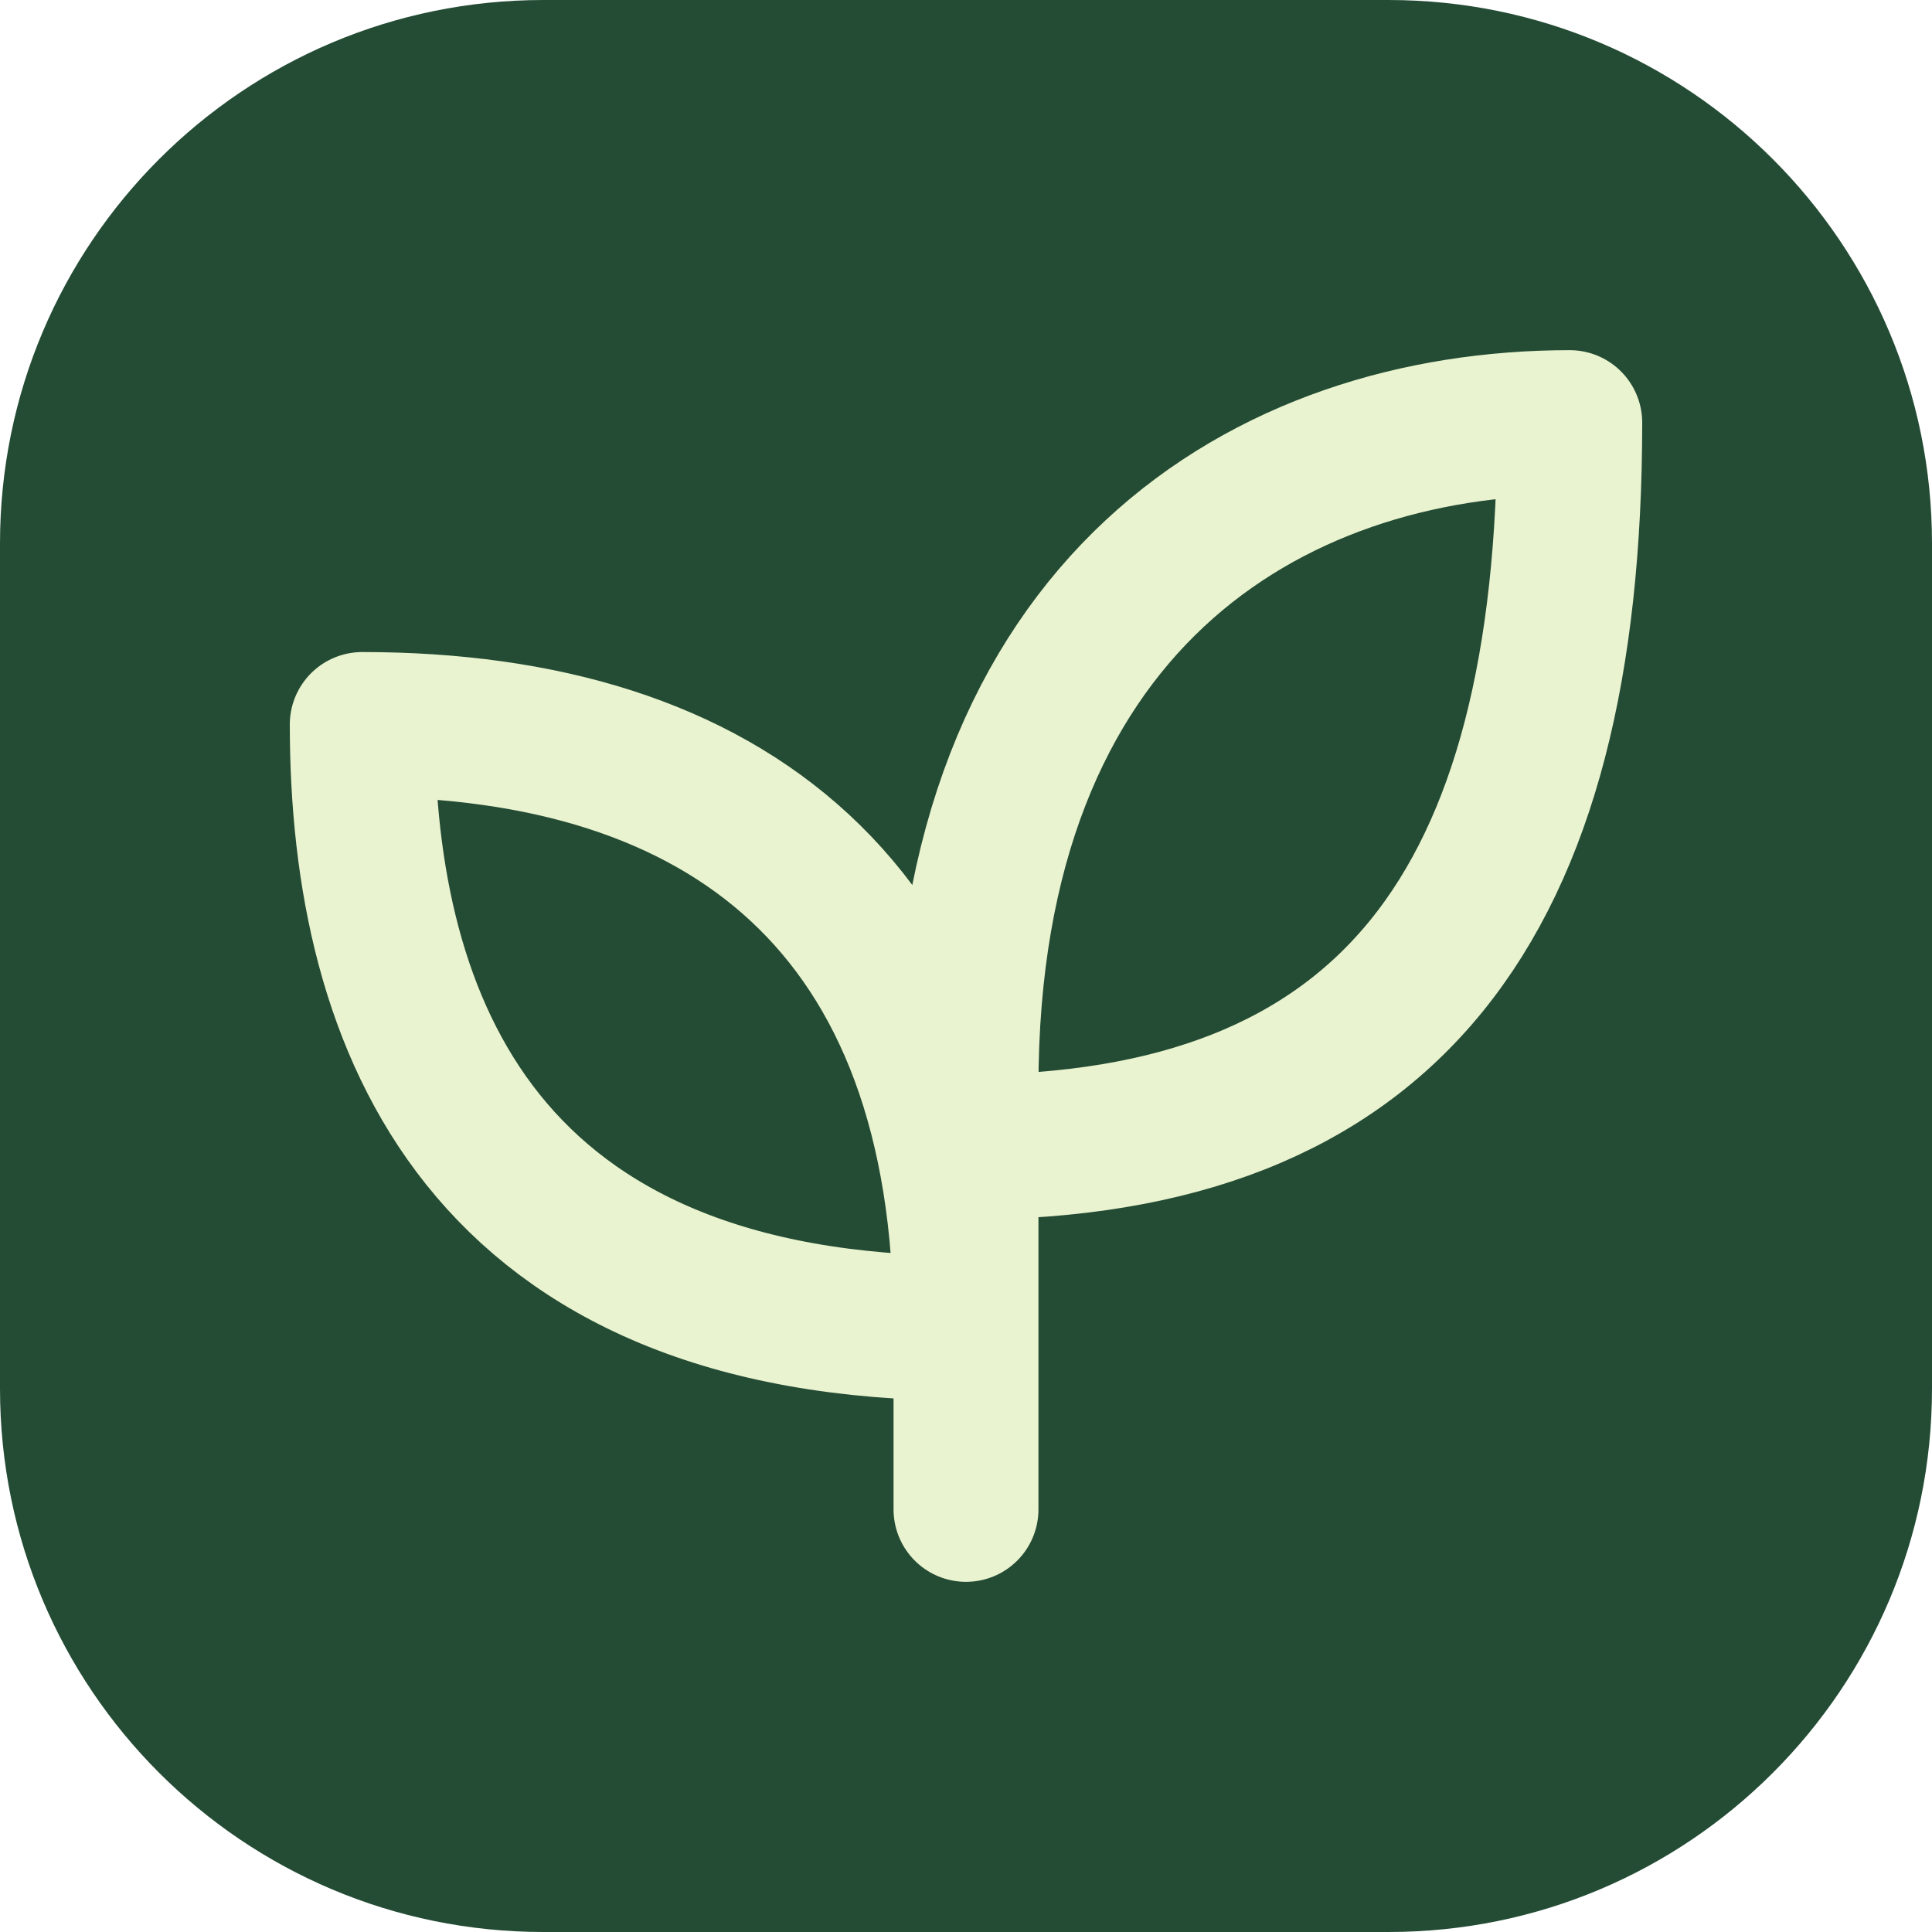
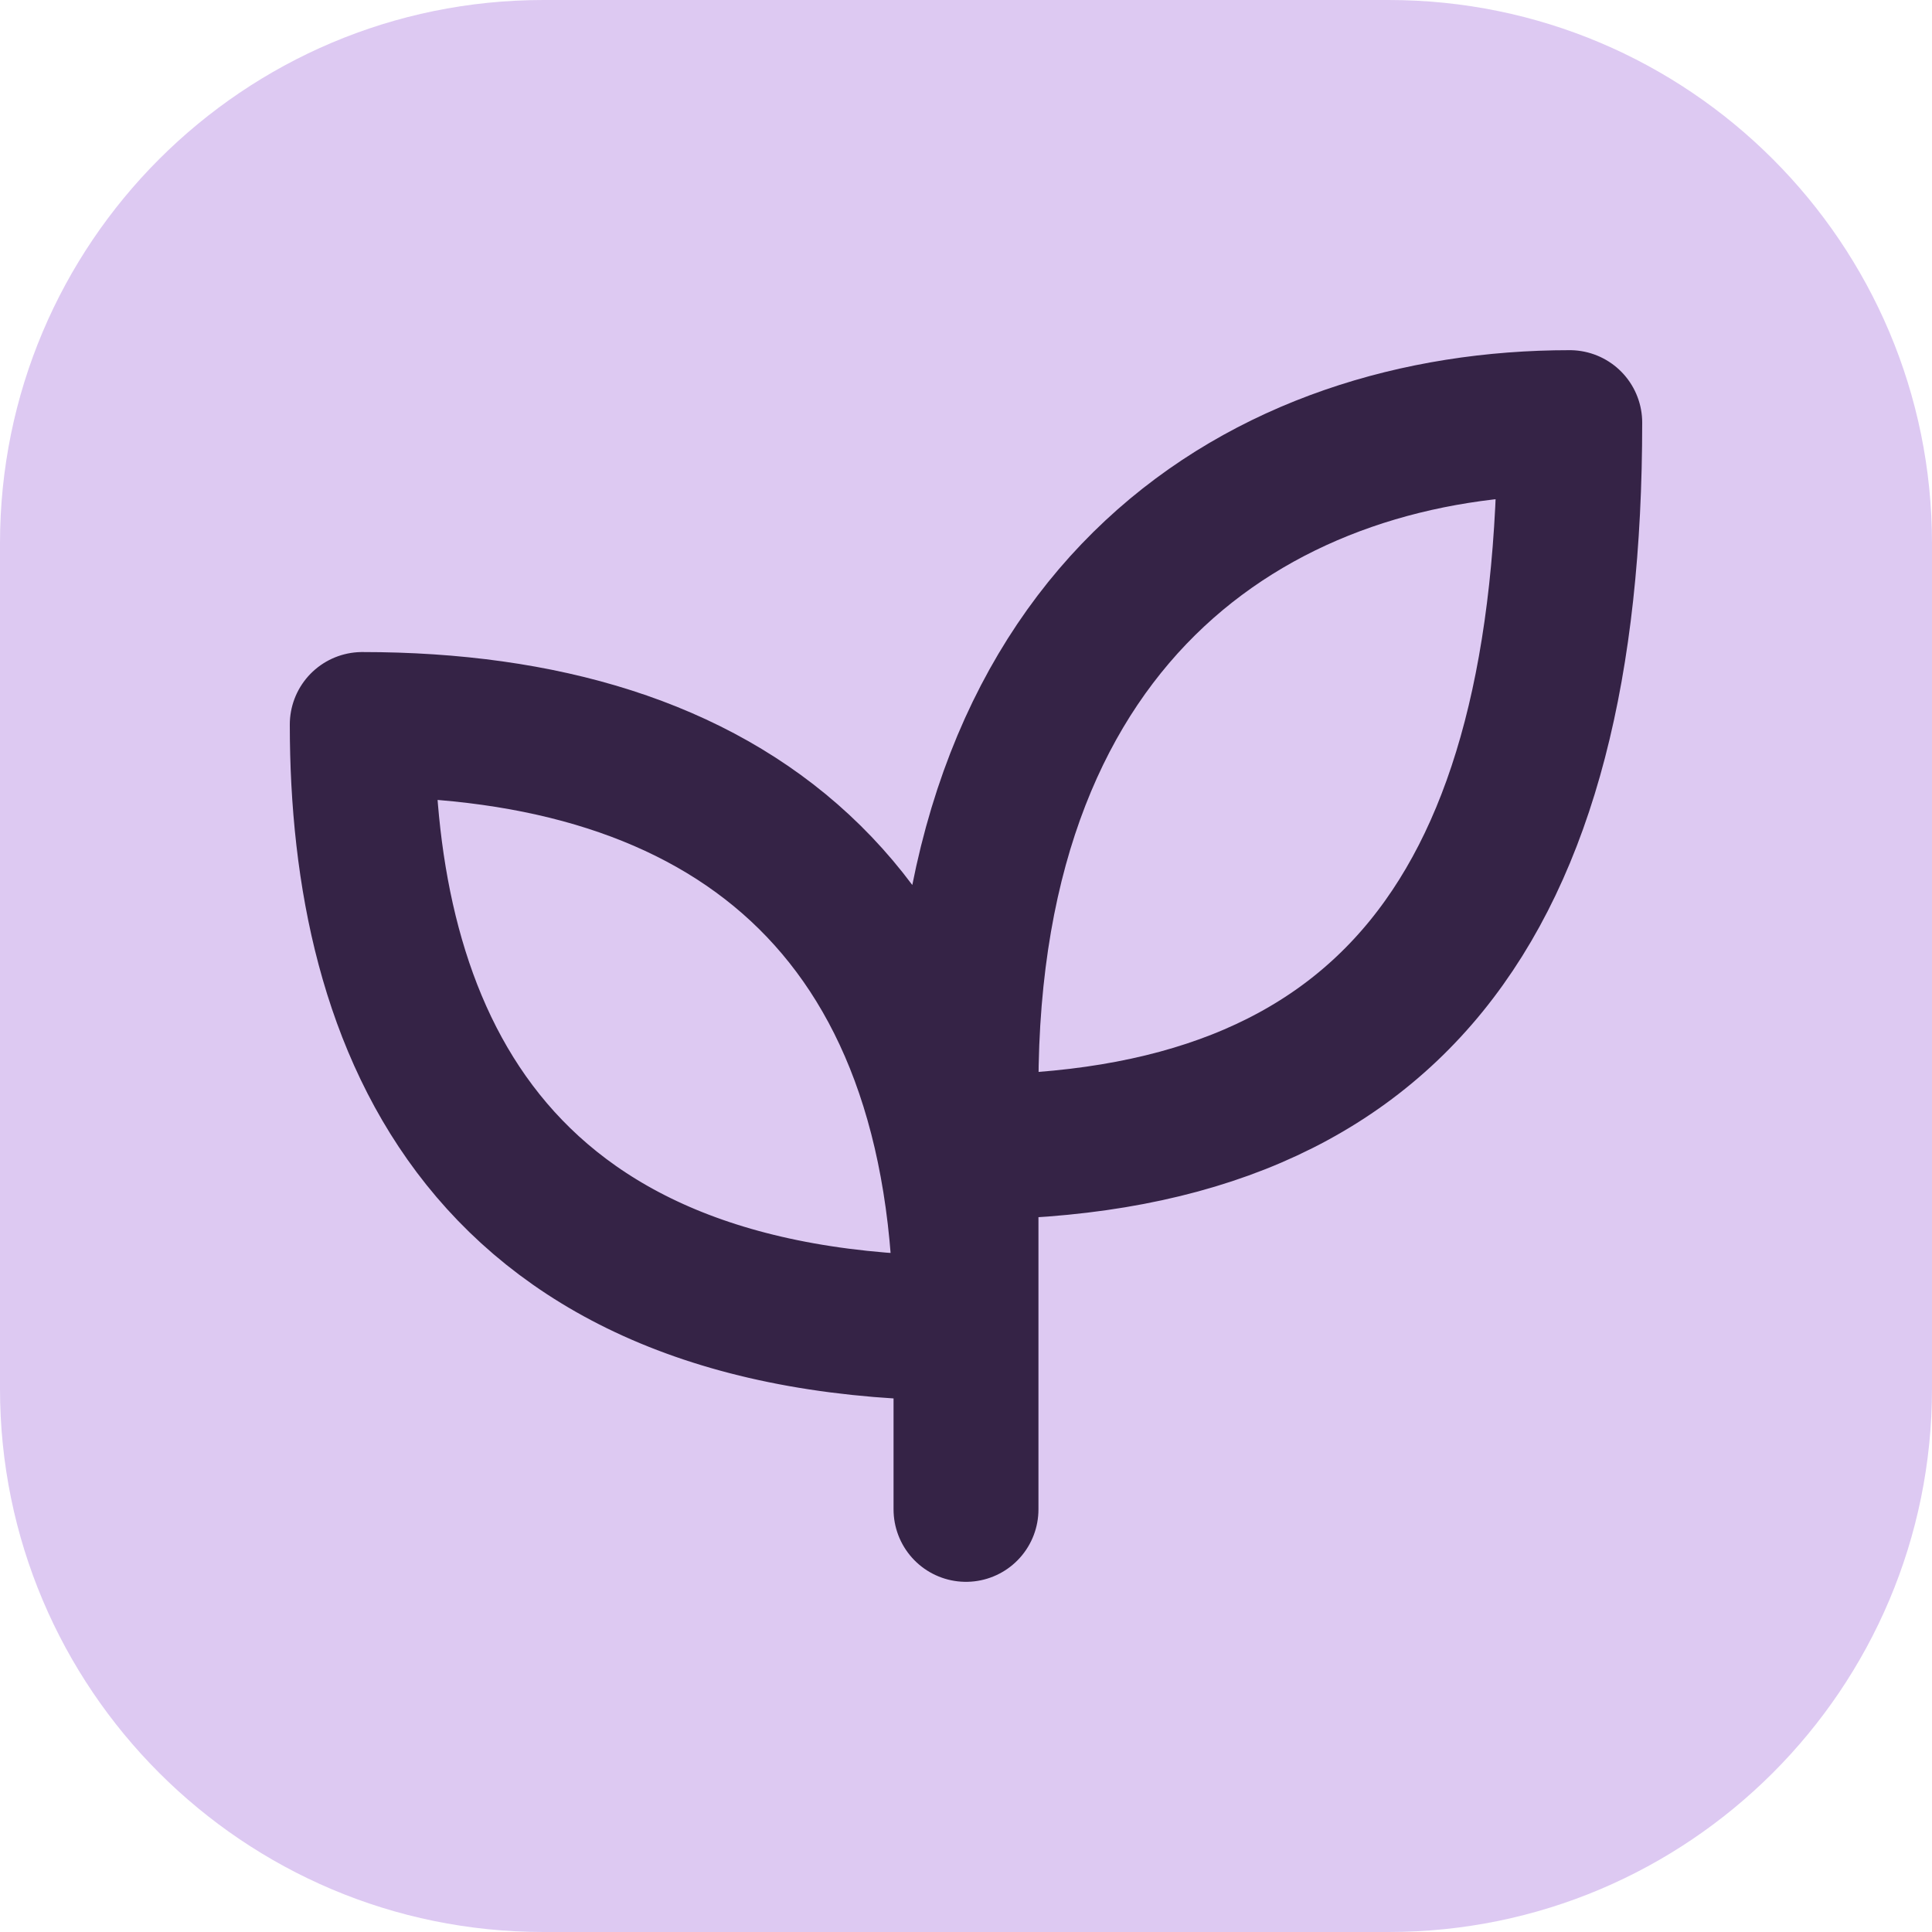
<svg xmlns="http://www.w3.org/2000/svg" viewBox="0 0 32 32">
-   <rect width="32" height="32" rx="9" fill="#244c35" />
-   <g fill="none" stroke="#eaf3cf" stroke-width="2.4" stroke-linecap="round" stroke-linejoin="round">
-     <path d="M16 25v-7C16 10 21 7 26 7c0 8-3 12-10 12M16 22C8 22 6 17 6 12c6 0 10 3 10 10Z" />
-   </g>
+   <rect width="32" height="32" rx="9" fill="#ddc9f2" />
+   <path d="M16 25v-7C16 10 21 7 26 7c0 8-3 12-10 12M16 22C8 22 6 17 6 12c6 0 10 3 10 10Z" fill="none" stroke="#352346" stroke-width="2.4" stroke-linecap="round" stroke-linejoin="round" />
</svg>
